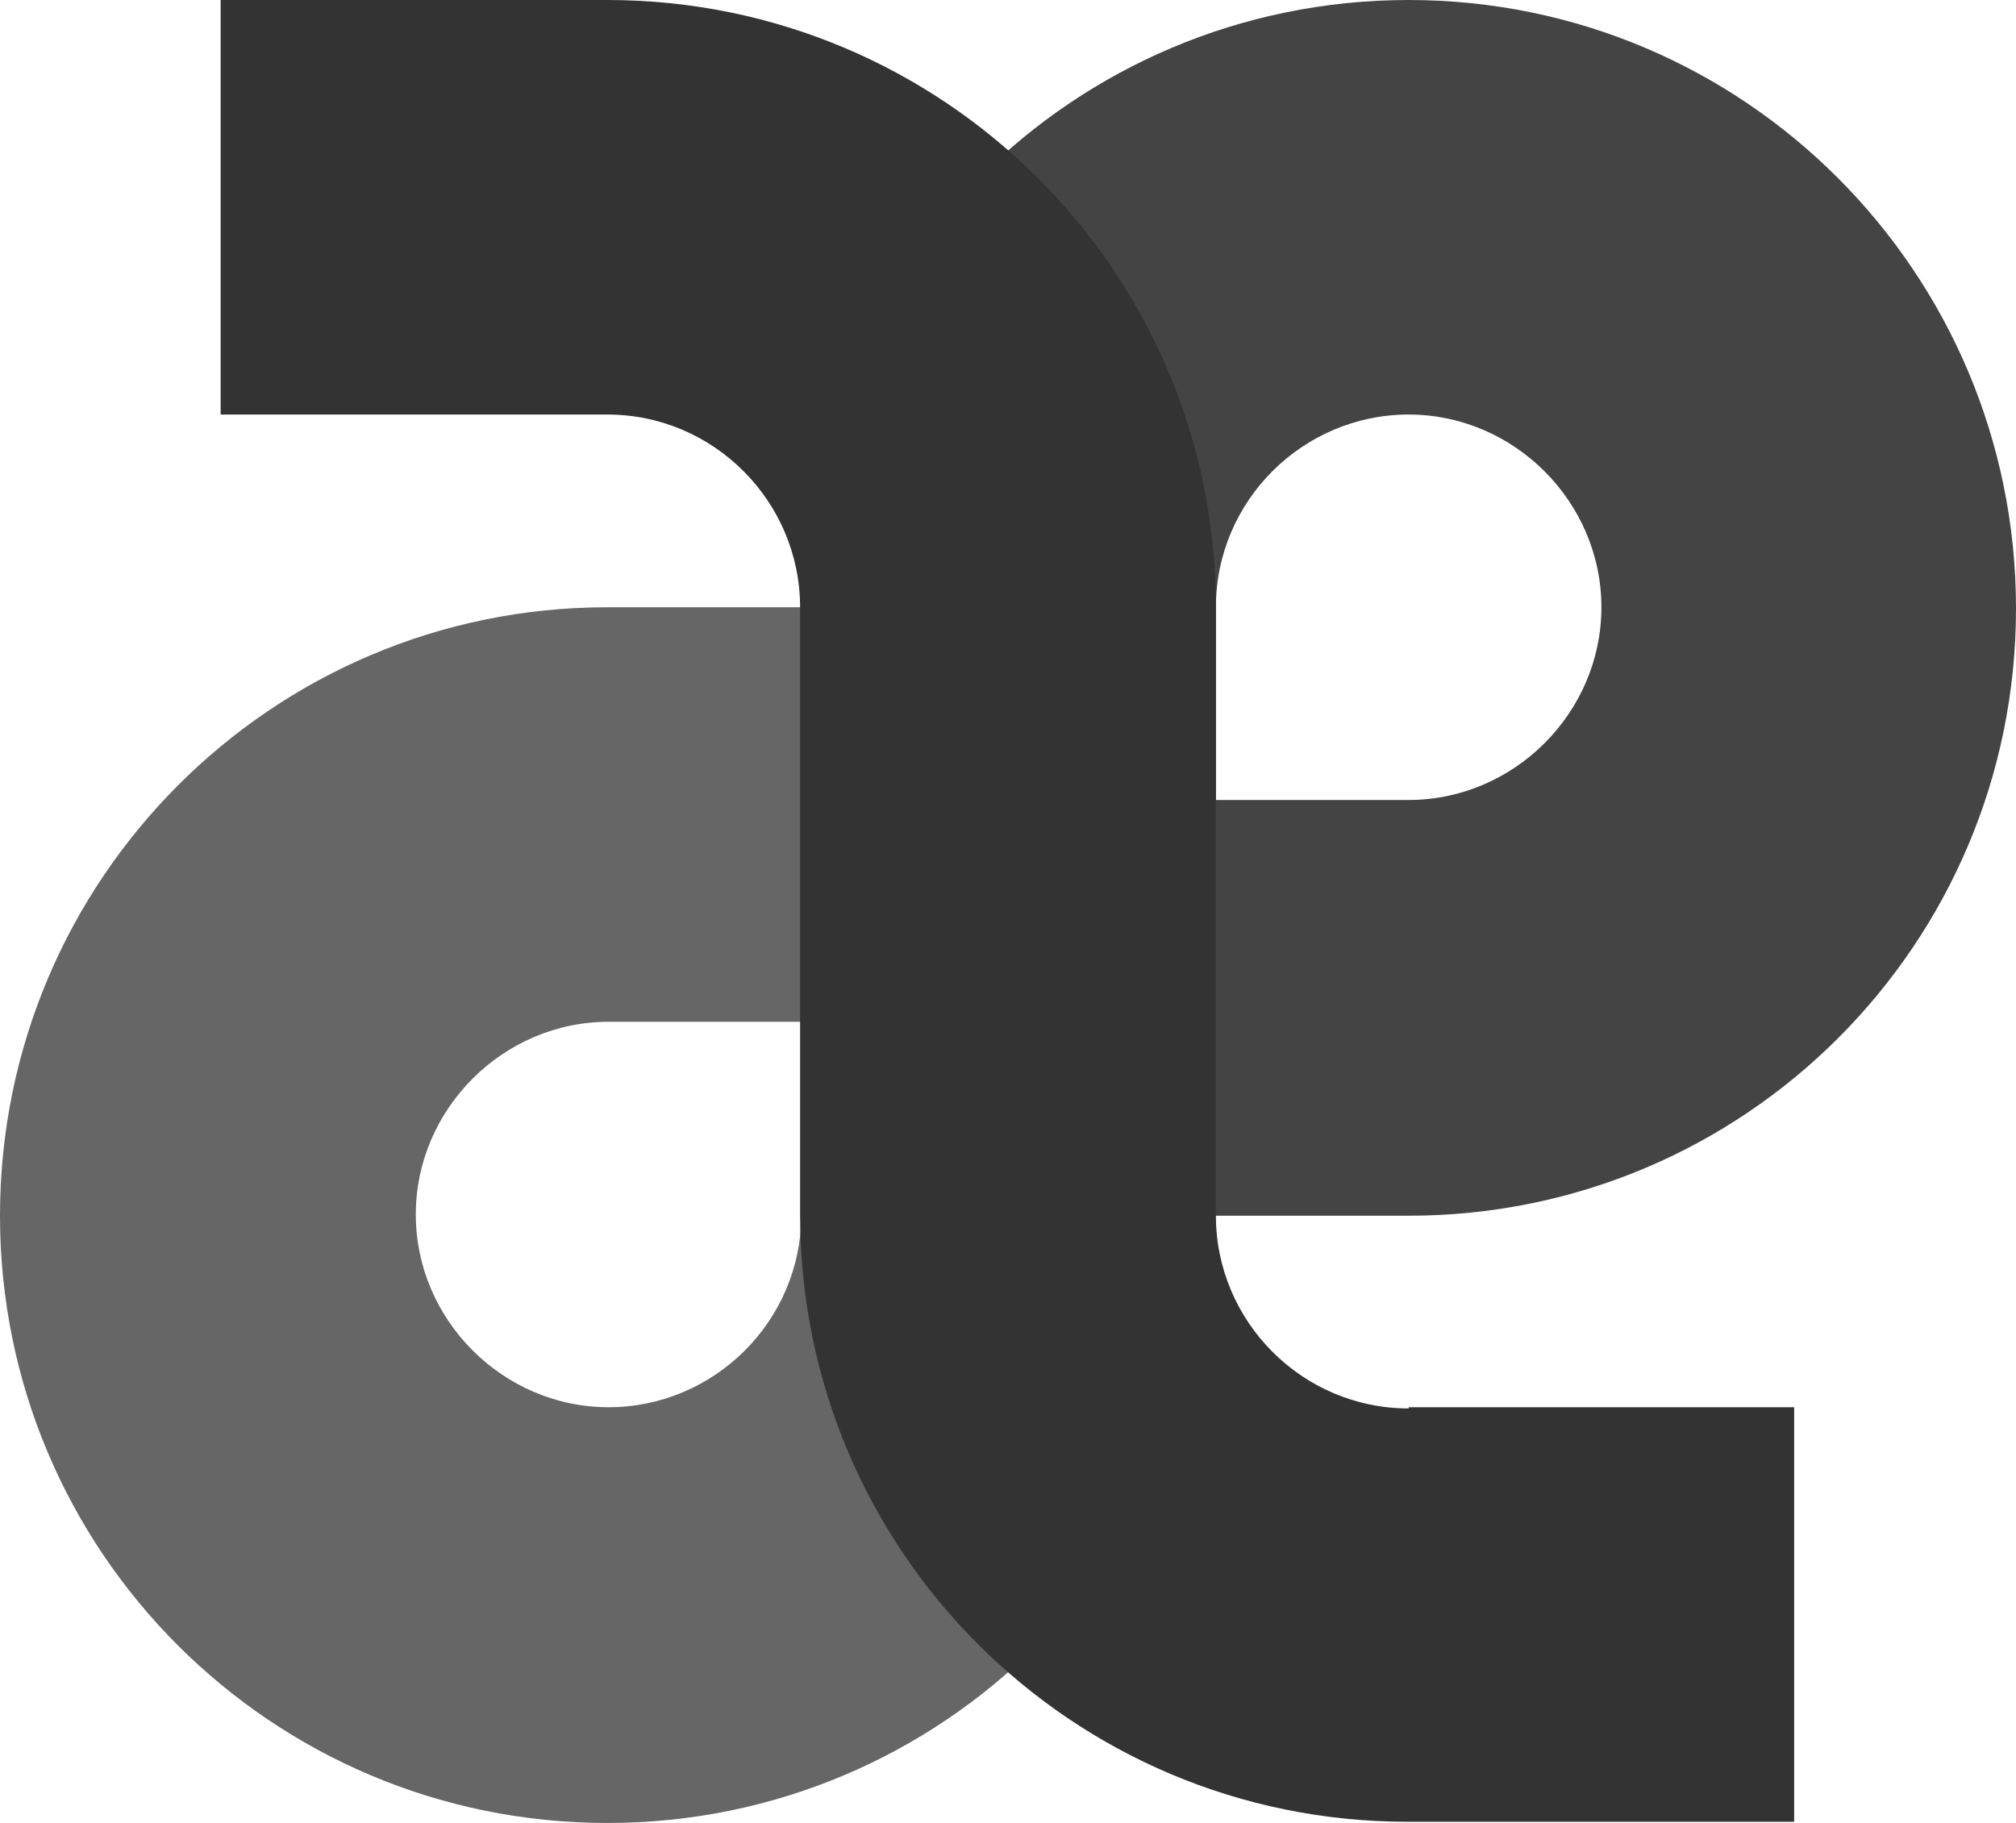
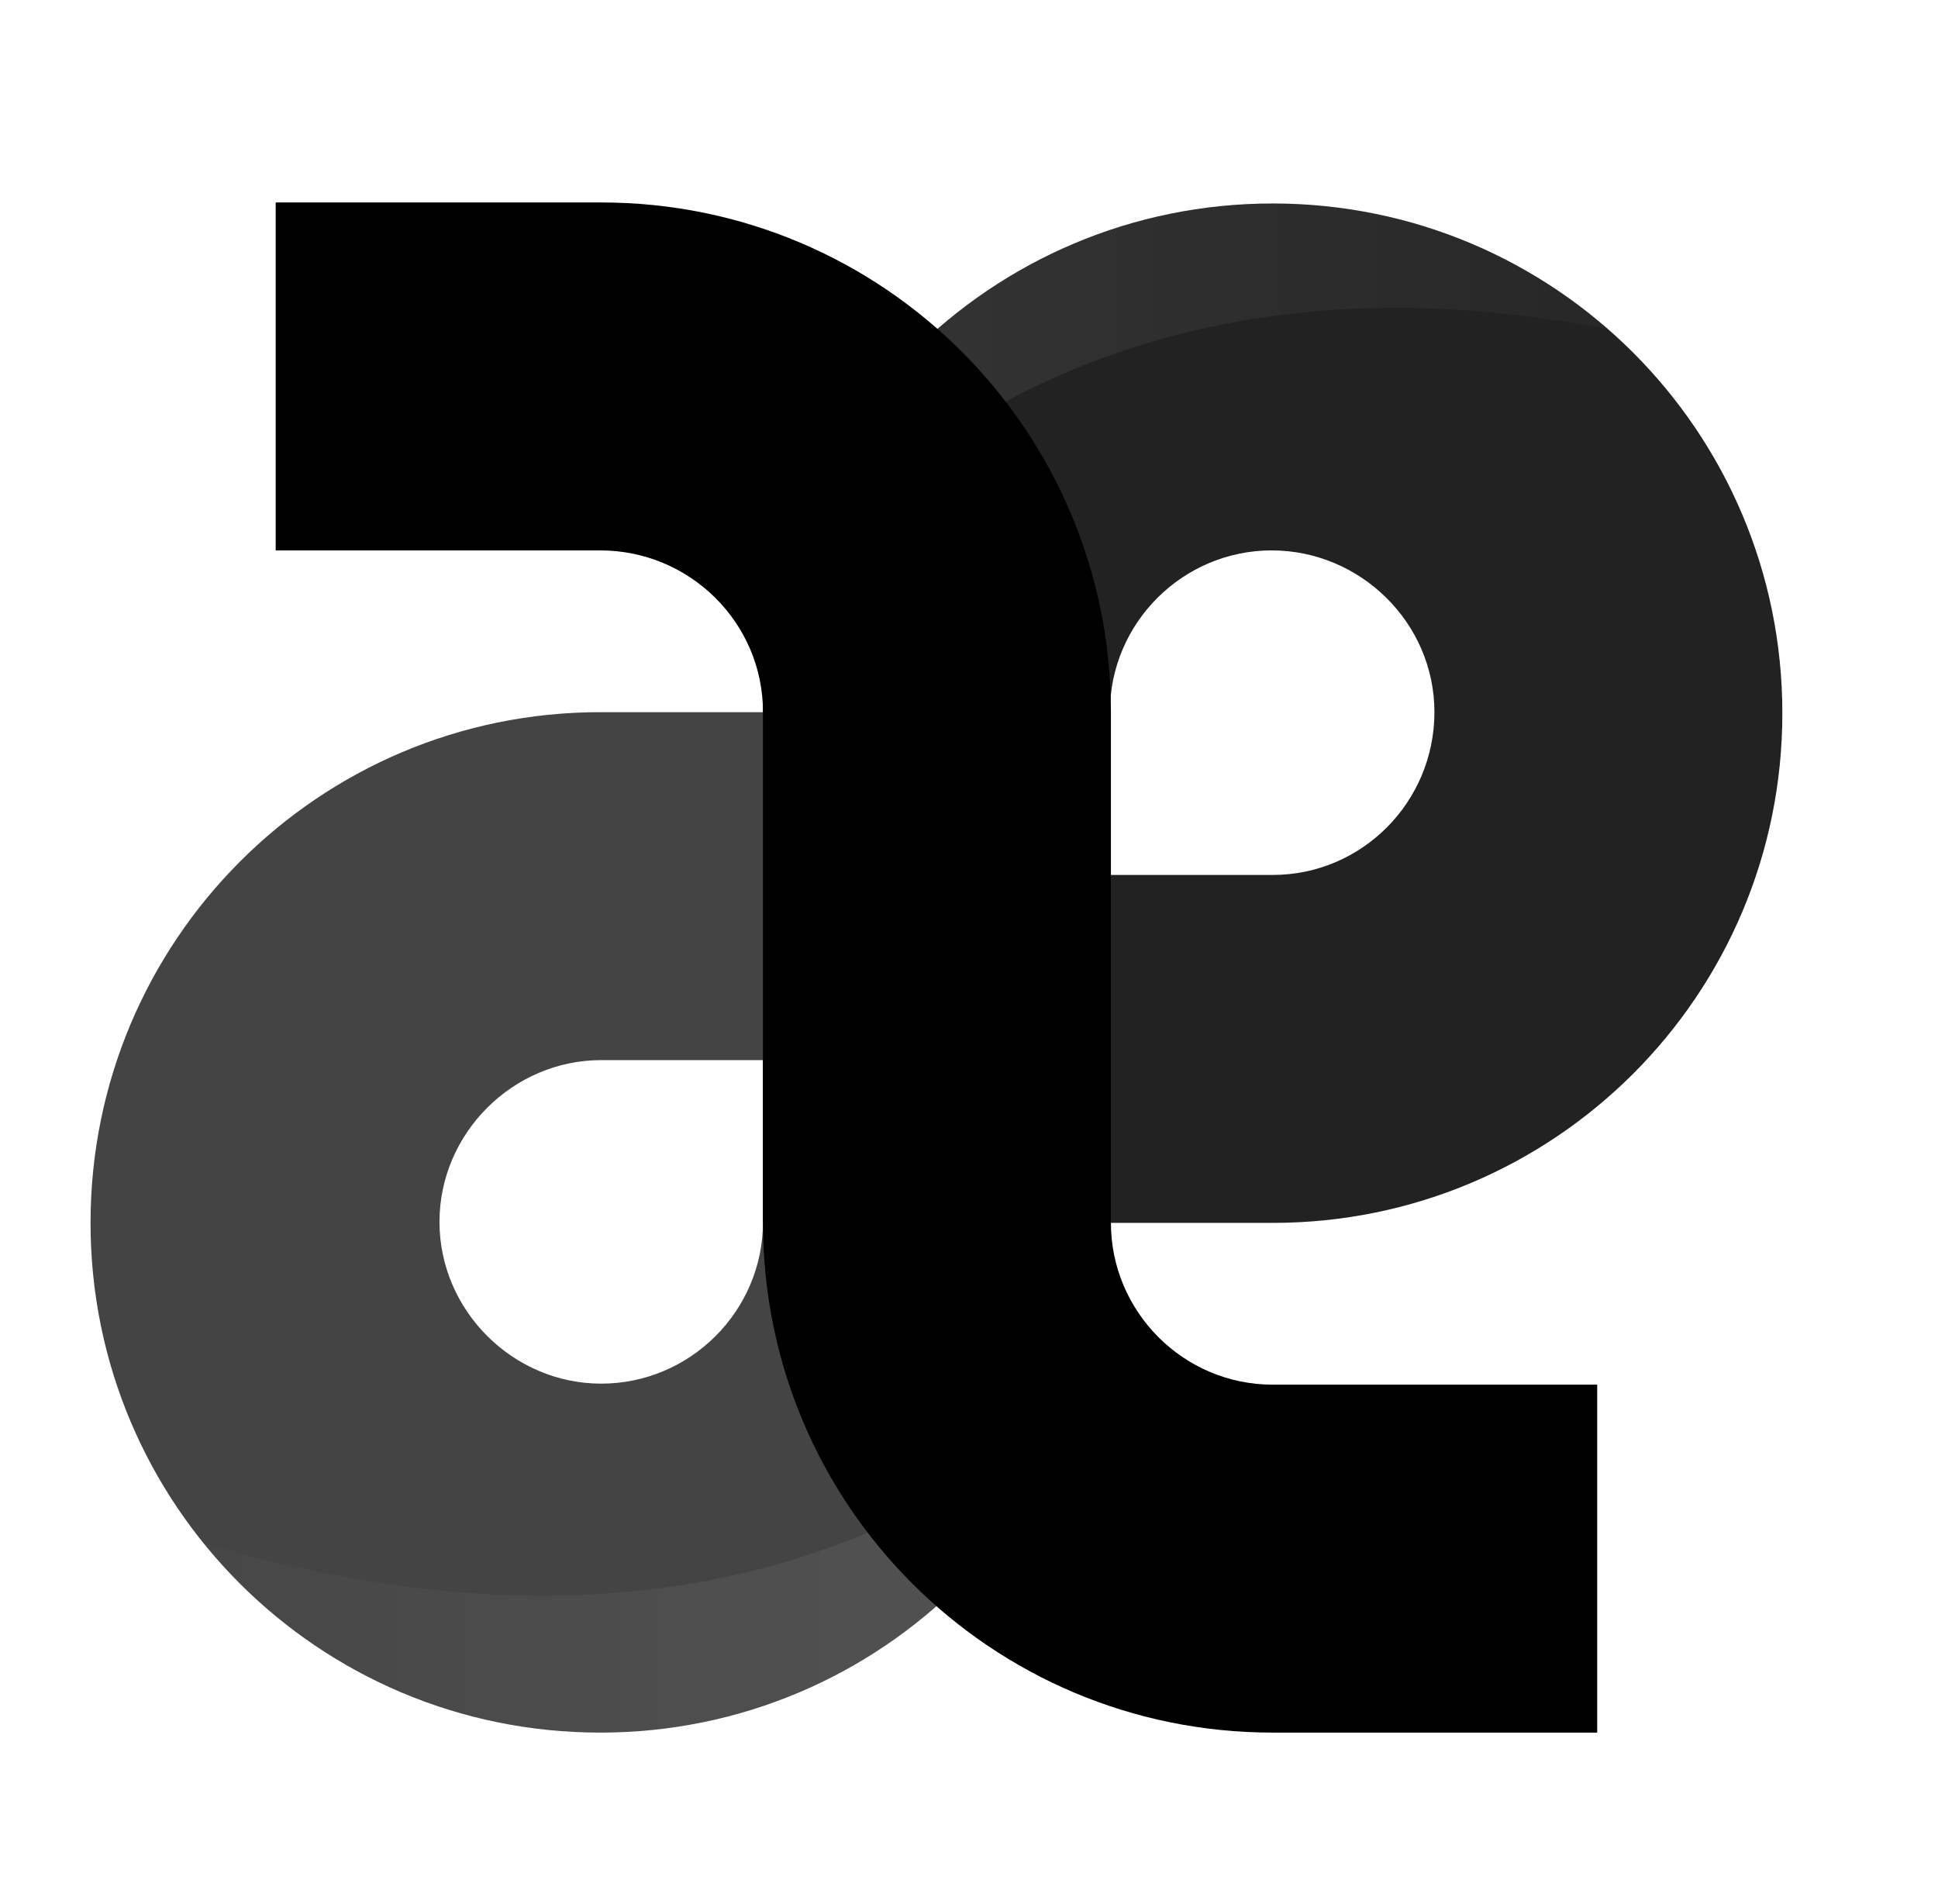
- <svg xmlns="http://www.w3.org/2000/svg" version="1.1" x="0px" y="0px" width="166.3px" height="150.4px" viewBox="0 0 166.3 150.4" style="overflow:visible;enable-background:new 0 0 166.3 150.4;" xml:space="preserve">
-   <style type="text/css">
- 	.st0{fill:#666666;enable-background:new    ;}
- 	.st1{fill:#444444;enable-background:new    ;}
- 	.st2{fill:#333333;}
- </style>
-   <defs>
- </defs>
-   <g>
-     <path class="st0" d="M66.1,84.3v15.9c0,8.8-7.2,15.9-15.9,15.9s-15.9-7.2-15.9-15.9s7.2-15.9,15.9-15.9H66.1 M100.3,50.1H50.1   C22.4,50.1,0,72.6,0,100.3s22.4,50.1,50.1,50.1s50.1-22.4,50.1-50.1V50.1L100.3,50.1z" />
-     <path class="st1" d="M100.3,66.1V50.1c0-8.8,7.2-15.9,15.9-15.9s15.9,7.2,15.9,15.9s-7.2,15.9-15.9,15.9H100.3 M66.1,100.3h50.1   c27.7,0,50.1-22.4,50.1-50.1S143.9,0,116.2,0S66.1,22.4,66.1,50.1V100.3L66.1,100.3z" />
-     <path class="st2" d="M116.2,116.2c-8.8,0-15.9-7.2-15.9-15.9V84.3V50.1C100.3,22.4,77.8,0,50.1,0H18.2v34.2h31.9   c8.8,0,15.9,7.2,15.9,15.9v15.9v34.2c0,27.7,22.4,50.1,50.1,50.1h31.9v-34.2H116.2z" />
+ <svg xmlns="http://www.w3.org/2000/svg" xmlns:xlink="http://www.w3.org/1999/xlink" overflow="visible" viewBox="0 0 190.5 187.1">
+   <style>
+   </style>
+   <path d="M75 104.2v15.9c0 8.8-7.2 15.9-15.9 15.9s-15.9-7.2-15.9-15.9 7.2-15.9 15.9-15.9H75M109.1 70H59C31.3 70 8.9 92.5 8.9 120.2s22.4 50.1 50.1 50.1 50.1-22.4 50.1-50.1V70z" fill="#444" />
+   <path d="M109.1 86V70c0-8.8 7.2-15.9 15.9-15.9s16 7.1 16 15.9-7.1 16-15.9 16h-16M75 120.2h50.1c27.7 0 50.1-22.4 50.1-50.1S152.8 20 125.1 20 75 42.4 75 70v50.2z" fill="#222" />
+   <g opacity=".6">
+     <defs>
+       <path id="SVGID_1_" d="M75 104.2v15.9c0 8.8-7.2 15.9-15.9 15.9s-15.9-7.2-15.9-15.9 7.2-15.9 15.9-15.9H75m34.1-34.1H59c-27.7 0-50.1 22.4-50.1 50.1s22.4 50.1 50.1 50.1 50.1-22.4 50.1-50.1V70.1z" />
+     </defs>
+     <clipPath id="SVGID_2_">
+       <use xlink:href="#SVGID_1_" overflow="visible" />
+     </clipPath>
+     <linearGradient id="SVGID_3_" gradientUnits="userSpaceOnUse" x1="-1624.244" y1="-285.999" x2="-1504.354" y2="-285.999" gradientTransform="rotate(180 -752.177 -65.575)">
+       <stop offset="0" stop-color="#fff" />
+       <stop offset="1" stop-color="#fff" stop-opacity="0" />
+     </linearGradient>
+     <path d="M118.7 122.6s-29.1 53.3-105.4 26.9c-52.7-18.3 68.1 37.6 68.1 37.6l38.5-6.8-1.2-57.7z" opacity=".15" clip-path="url(#SVGID_2_)" fill="url(#SVGID_3_)" />
+     <g>
+       <defs>
+         <path id="SVGID_4_" d="M109.1 86V70.1c0-8.8 7.2-15.9 15.9-15.9s16 7.1 16 15.9S133.9 86 125.1 86h-16M75 120.2h50.1c27.7 0 50.1-22.4 50.1-50.1S152.8 20 125.1 20 75 42.4 75 70.1v50.1z" />
+       </defs>
+       <clipPath id="SVGID_5_">
+         <use xlink:href="#SVGID_4_" overflow="visible" />
+       </clipPath>
+       <linearGradient id="SVGID_6_" gradientUnits="userSpaceOnUse" x1="70.571" y1="32.266" x2="190.461" y2="32.266">
+         <stop offset="0" stop-color="#fff" />
+         <stop offset="1" stop-color="#fff" stop-opacity="0" />
+       </linearGradient>
+       <path d="M71.8 64.5s29.1-53.3 105.4-26.9C229.8 55.9 109.1 0 109.1 0L70.6 6.8l1.2 57.7z" opacity=".15" clip-path="url(#SVGID_5_)" fill="url(#SVGID_6_)" />
+     </g>
  </g>
+   <path d="M125.1 136.1c-8.8 0-15.9-7.2-15.9-15.9V70c0-27.7-22.4-50.1-50.1-50.1h-32v34.2H59c8.8 0 16 7.1 16 15.9v50.2c0 27.7 22.4 50.1 50.1 50.1H157v-34.2h-31.9z" />
</svg>
